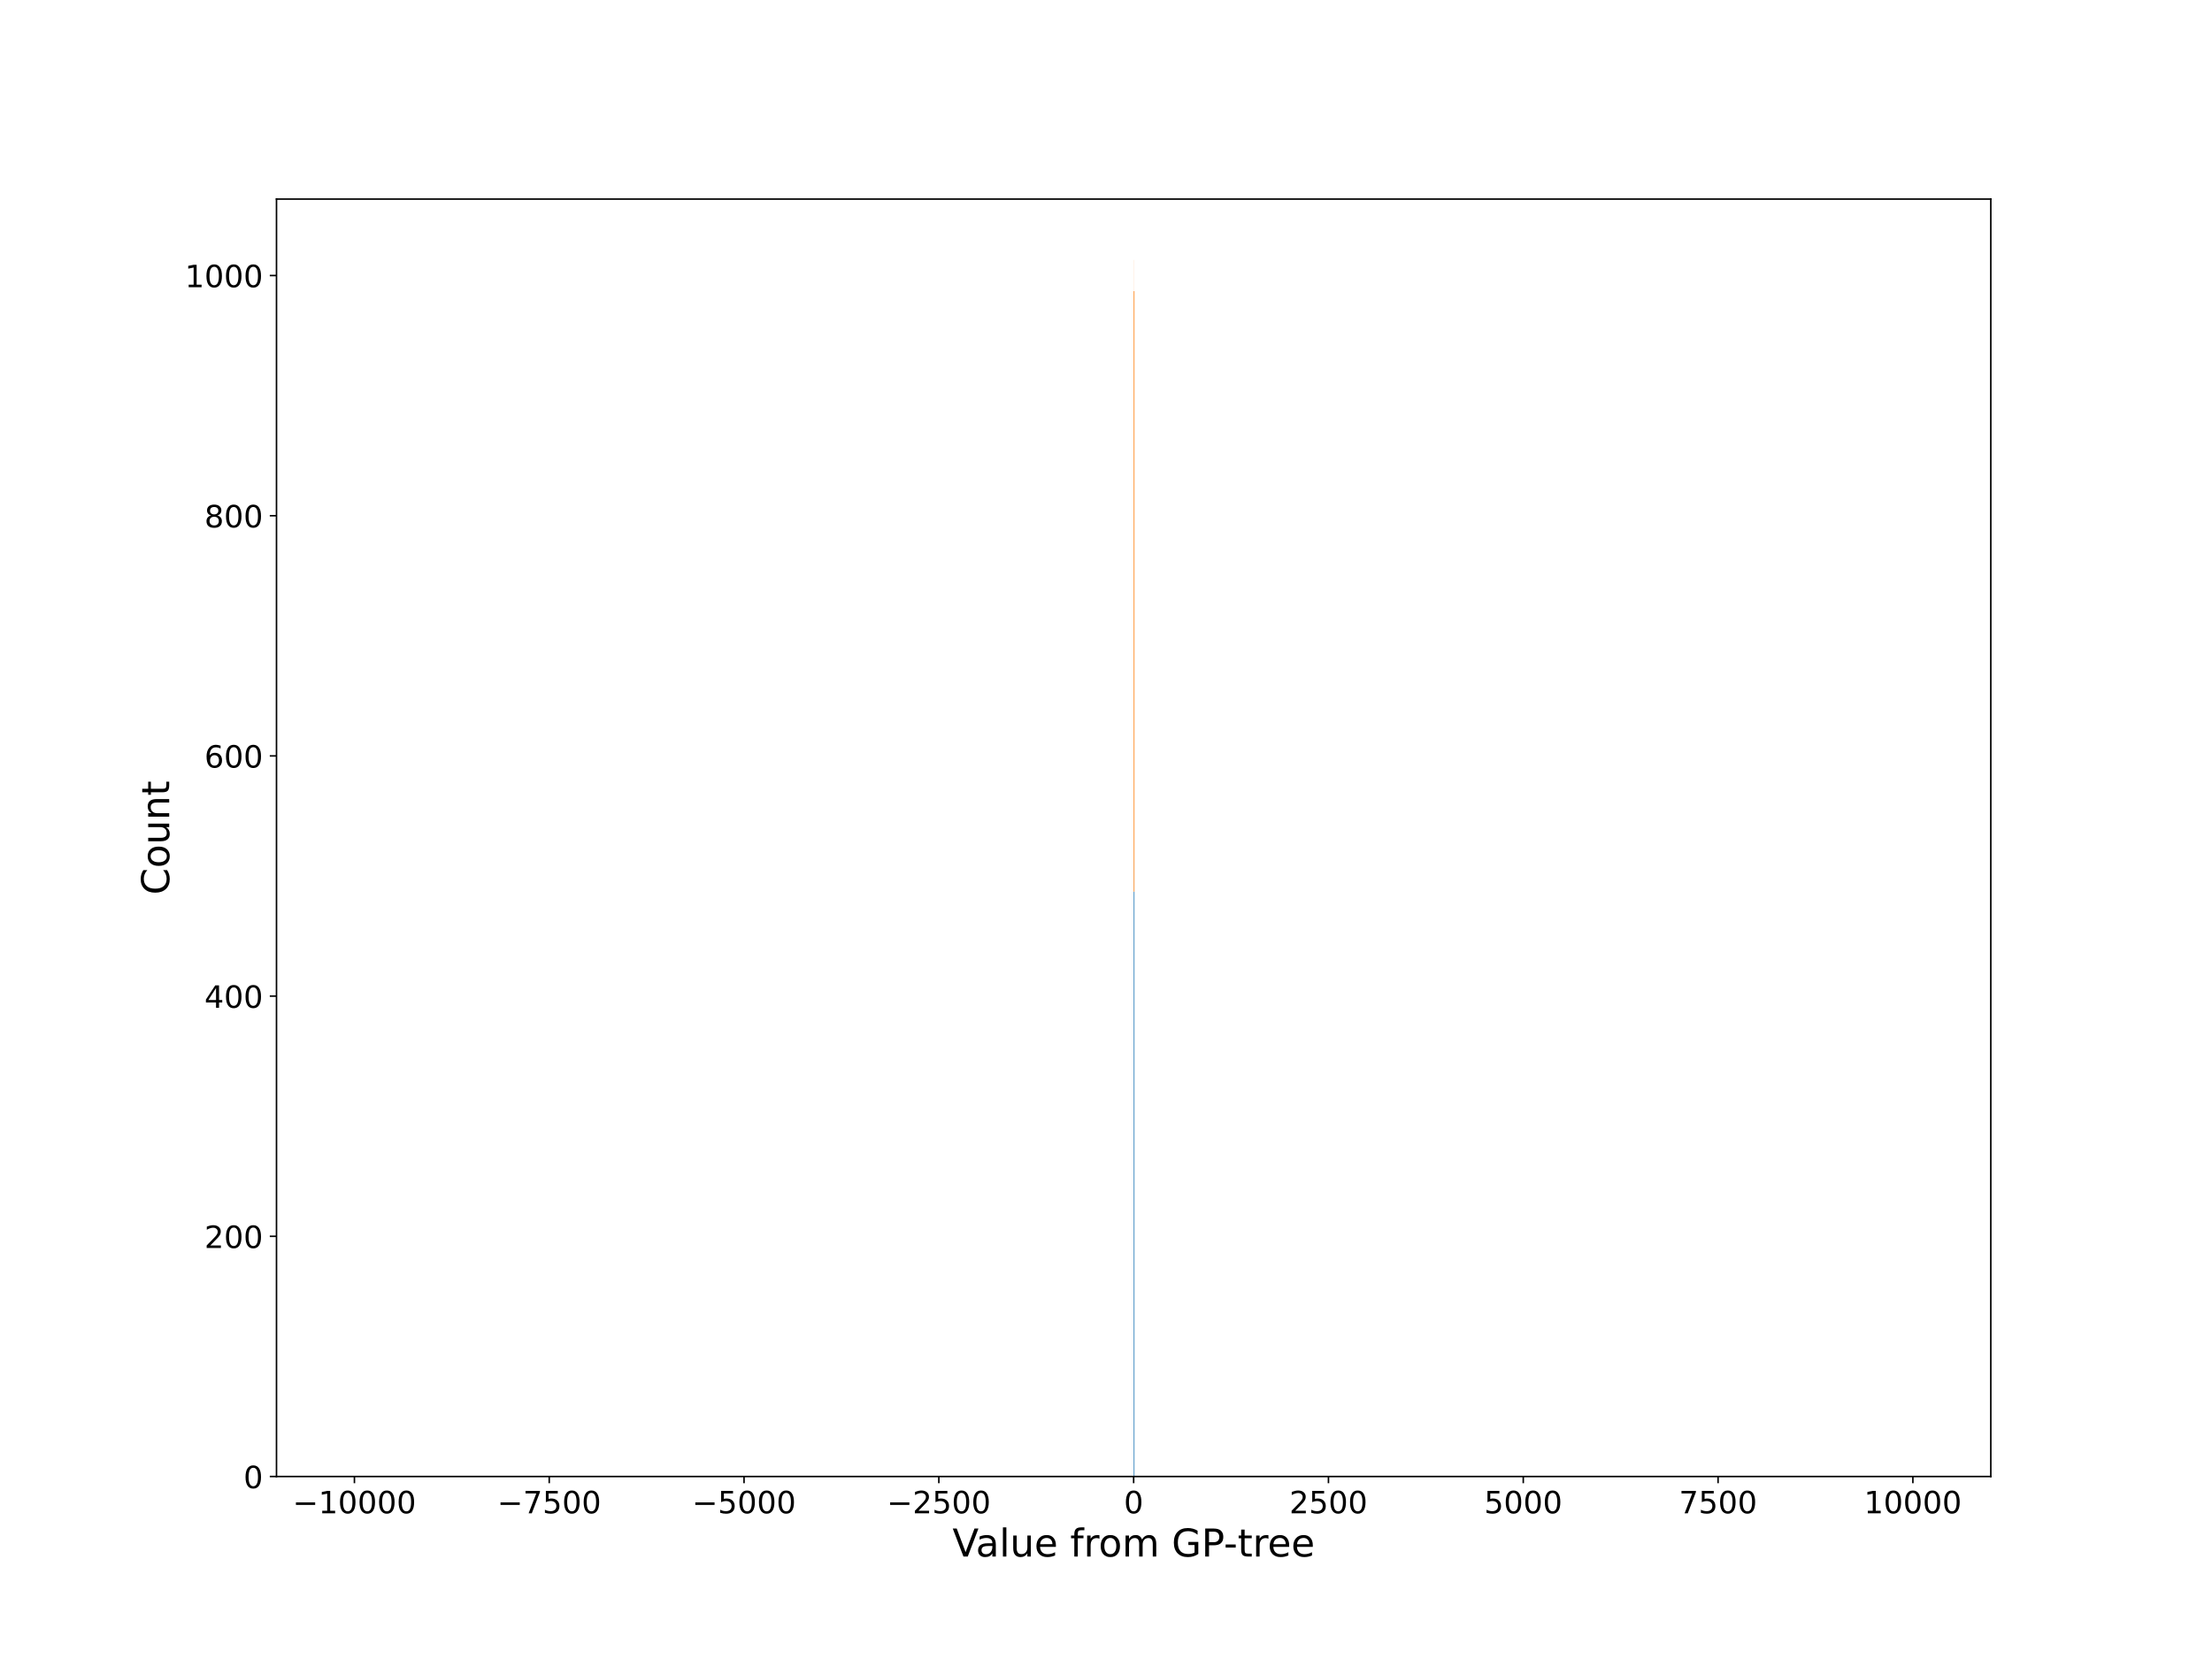
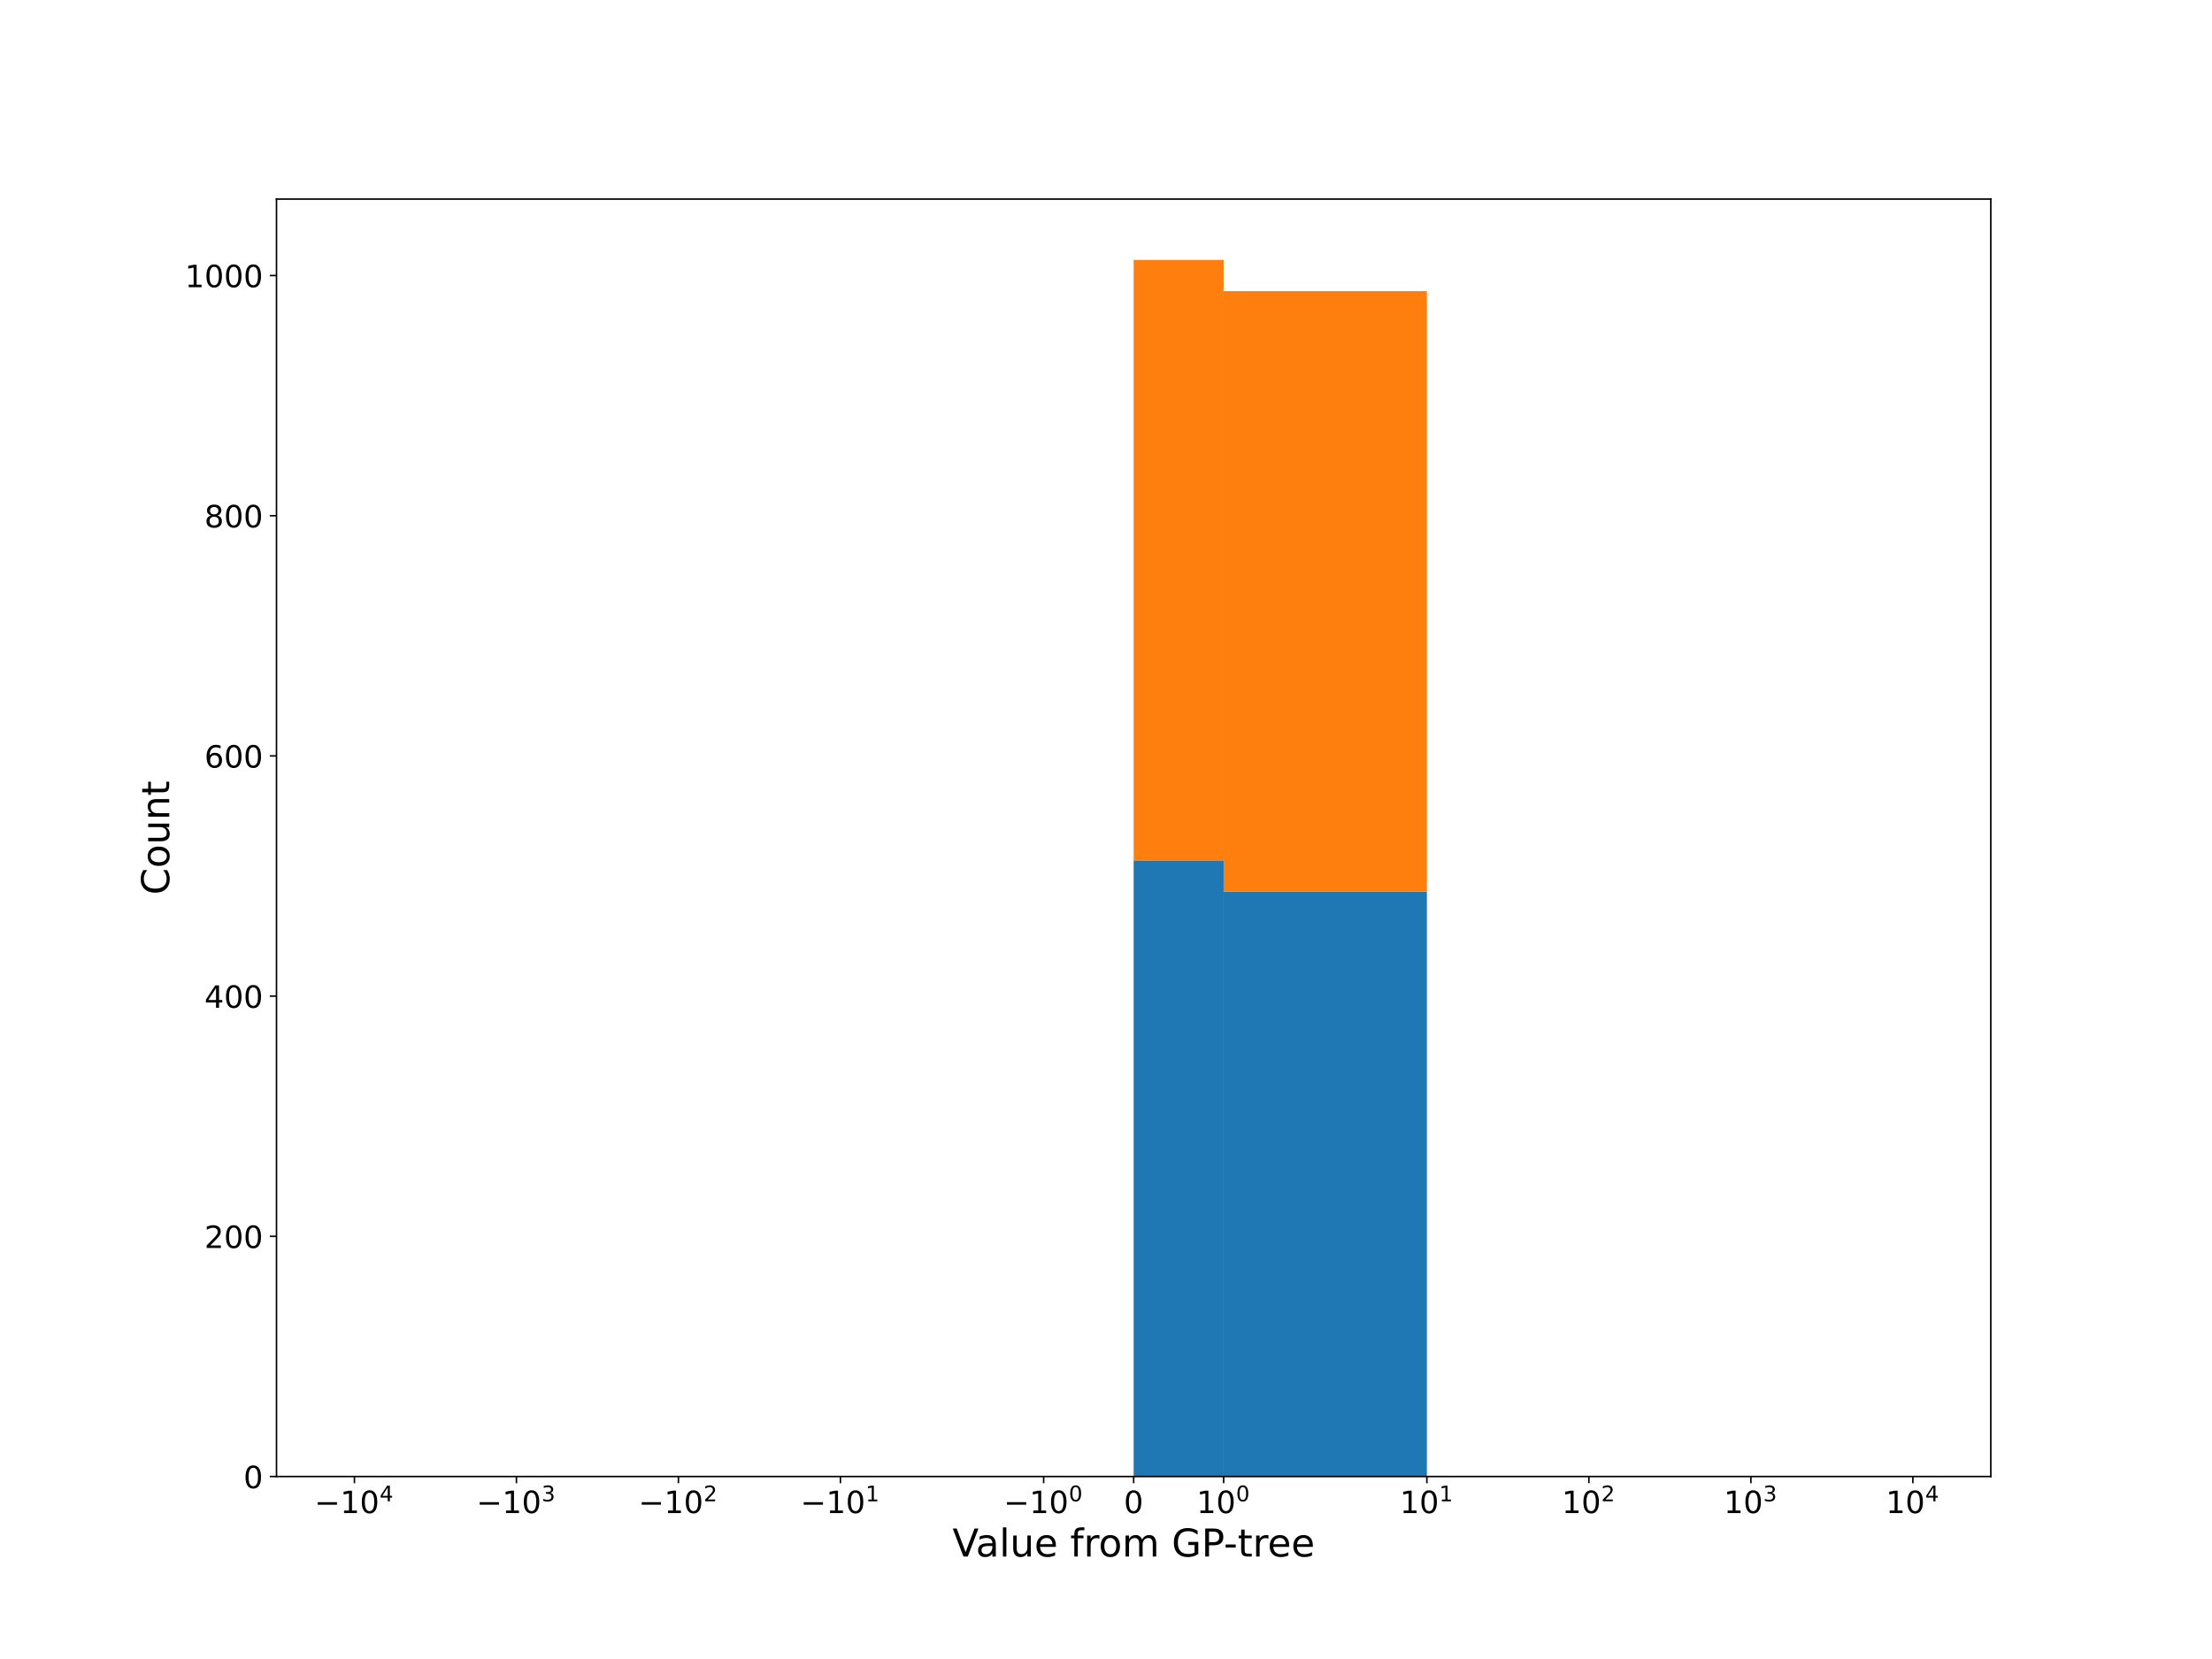
<svg xmlns="http://www.w3.org/2000/svg" xmlns:xlink="http://www.w3.org/1999/xlink" height="864pt" version="1.1" viewBox="0 0 1152 864" width="1152pt">
  <defs>
    <style type="text/css">*{stroke-linecap:butt;stroke-linejoin:round;}</style>
  </defs>
  <g id="figure_1">
    <g id="patch_1">
      <path d="M 0 864  L 1152 864  L 1152 0  L 0 0  z " style="fill:#ffffff;" />
    </g>
    <g id="axes_1">
      <g id="patch_2">
        <path d="M 144 768.96  L 1036.8 768.96  L 1036.8 103.68  L 144 103.68  z " style="fill:#ffffff;" />
      </g>
      <g id="patch_3">
-         <path clip-path="url(#p1b954a46e4)" d="M 184.582 768.96  L 549.818 768.96  L 549.818 768.96  L 184.582 768.96  z " style="fill:#1f77b4;" />
+         <path clip-path="url(#p2001f78b25)" d="M 184.582 768.96  L 268.95 768.96  L 268.95 768.96  L 184.582 768.96  z " style="fill:#1f77b4;" />
      </g>
      <g id="patch_4">
-         <path clip-path="url(#p1b954a46e4)" d="M 549.818 768.96  L 586.342 768.96  L 586.342 768.96  L 549.818 768.96  z " style="fill:#1f77b4;" />
+         <path clip-path="url(#p2001f78b25)" d="M 268.95 768.96  L 353.318 768.96  L 353.318 768.96  L 268.95 768.96  z " style="fill:#1f77b4;" />
      </g>
      <g id="patch_5">
-         <path clip-path="url(#p1b954a46e4)" d="M 586.342 768.96  L 589.994 768.96  L 589.994 768.96  L 586.342 768.96  z " style="fill:#1f77b4;" />
+         <path clip-path="url(#p2001f78b25)" d="M 353.318 768.96  L 437.687 768.96  L 437.687 768.96  L 353.318 768.96  z " style="fill:#1f77b4;" />
      </g>
      <g id="patch_6">
-         <path clip-path="url(#p1b954a46e4)" d="M 589.994 768.96  L 590.359 768.96  L 590.359 768.96  L 589.994 768.96  z " style="fill:#1f77b4;" />
+         <path clip-path="url(#p2001f78b25)" d="M 437.687 768.96  L 543.529 768.96  L 543.529 768.96  L 437.687 768.96  z " style="fill:#1f77b4;" />
      </g>
      <g id="patch_7">
-         <path clip-path="url(#p1b954a46e4)" d="M 590.359 768.96  L 590.4 768.96  L 590.4 768.96  L 590.359 768.96  z " style="fill:#1f77b4;" />
+         <path clip-path="url(#p2001f78b25)" d="M 543.529 768.96  L 590.4 768.96  L 590.4 768.96  L 543.529 768.96  z " style="fill:#1f77b4;" />
      </g>
      <g id="patch_8">
-         <path clip-path="url(#p1b954a46e4)" d="M 590.4 768.96  L 590.441 768.96  L 590.441 448.094  L 590.4 448.094  z " style="fill:#1f77b4;" />
+         <path clip-path="url(#p2001f78b25)" d="M 590.4 768.96  L 637.271 768.96  L 637.271 448.094  L 590.4 448.094  z " style="fill:#1f77b4;" />
      </g>
      <g id="patch_9">
-         <path clip-path="url(#p1b954a46e4)" d="M 590.441 768.96  L 590.806 768.96  L 590.806 464.357  L 590.441 464.357  z " style="fill:#1f77b4;" />
+         <path clip-path="url(#p2001f78b25)" d="M 637.271 768.96  L 743.113 768.96  L 743.113 464.357  L 637.271 464.357  z " style="fill:#1f77b4;" />
      </g>
      <g id="patch_10">
-         <path clip-path="url(#p1b954a46e4)" d="M 590.806 768.96  L 594.458 768.96  L 594.458 768.96  L 590.806 768.96  z " style="fill:#1f77b4;" />
+         <path clip-path="url(#p2001f78b25)" d="M 743.113 768.96  L 827.482 768.96  L 827.482 768.96  L 743.113 768.96  z " style="fill:#1f77b4;" />
      </g>
      <g id="patch_11">
-         <path clip-path="url(#p1b954a46e4)" d="M 594.458 768.96  L 630.982 768.96  L 630.982 768.96  L 594.458 768.96  z " style="fill:#1f77b4;" />
+         <path clip-path="url(#p2001f78b25)" d="M 827.482 768.96  L 911.85 768.96  L 911.85 768.96  L 827.482 768.96  z " style="fill:#1f77b4;" />
      </g>
      <g id="patch_12">
-         <path clip-path="url(#p1b954a46e4)" d="M 630.982 768.96  L 996.218 768.96  L 996.218 768.96  L 630.982 768.96  z " style="fill:#1f77b4;" />
+         <path clip-path="url(#p2001f78b25)" d="M 911.85 768.96  L 996.218 768.96  L 996.218 768.96  L 911.85 768.96  z " style="fill:#1f77b4;" />
      </g>
      <g id="patch_13">
-         <path clip-path="url(#p1b954a46e4)" d="M 184.582 768.96  L 549.818 768.96  L 549.818 768.96  L 184.582 768.96  z " style="fill:#ff7f0e;" />
+         <path clip-path="url(#p2001f78b25)" d="M 184.582 768.96  L 268.95 768.96  L 268.95 768.96  L 184.582 768.96  z " style="fill:#ff7f0e;" />
      </g>
      <g id="patch_14">
-         <path clip-path="url(#p1b954a46e4)" d="M 549.818 768.96  L 586.342 768.96  L 586.342 768.96  L 549.818 768.96  z " style="fill:#ff7f0e;" />
+         <path clip-path="url(#p2001f78b25)" d="M 268.95 768.96  L 353.318 768.96  L 353.318 768.96  L 268.95 768.96  z " style="fill:#ff7f0e;" />
      </g>
      <g id="patch_15">
-         <path clip-path="url(#p1b954a46e4)" d="M 586.342 768.96  L 589.994 768.96  L 589.994 768.96  L 586.342 768.96  z " style="fill:#ff7f0e;" />
+         <path clip-path="url(#p2001f78b25)" d="M 353.318 768.96  L 437.687 768.96  L 437.687 768.96  L 353.318 768.96  z " style="fill:#ff7f0e;" />
      </g>
      <g id="patch_16">
-         <path clip-path="url(#p1b954a46e4)" d="M 589.994 768.96  L 590.359 768.96  L 590.359 768.96  L 589.994 768.96  z " style="fill:#ff7f0e;" />
+         <path clip-path="url(#p2001f78b25)" d="M 437.687 768.96  L 543.529 768.96  L 543.529 768.96  L 437.687 768.96  z " style="fill:#ff7f0e;" />
      </g>
      <g id="patch_17">
-         <path clip-path="url(#p1b954a46e4)" d="M 590.359 768.96  L 590.4 768.96  L 590.4 768.96  L 590.359 768.96  z " style="fill:#ff7f0e;" />
+         <path clip-path="url(#p2001f78b25)" d="M 543.529 768.96  L 590.4 768.96  L 590.4 768.96  L 543.529 768.96  z " style="fill:#ff7f0e;" />
      </g>
      <g id="patch_18">
-         <path clip-path="url(#p1b954a46e4)" d="M 590.4 448.094  L 590.441 448.094  L 590.441 135.36  L 590.4 135.36  z " style="fill:#ff7f0e;" />
+         <path clip-path="url(#p2001f78b25)" d="M 590.4 448.094  L 637.271 448.094  L 637.271 135.36  L 590.4 135.36  z " style="fill:#ff7f0e;" />
      </g>
      <g id="patch_19">
-         <path clip-path="url(#p1b954a46e4)" d="M 590.441 464.357  L 590.806 464.357  L 590.806 151.622  L 590.441 151.622  z " style="fill:#ff7f0e;" />
+         <path clip-path="url(#p2001f78b25)" d="M 637.271 464.357  L 743.113 464.357  L 743.113 151.622  L 637.271 151.622  z " style="fill:#ff7f0e;" />
      </g>
      <g id="patch_20">
-         <path clip-path="url(#p1b954a46e4)" d="M 590.806 768.96  L 594.458 768.96  L 594.458 768.96  L 590.806 768.96  z " style="fill:#ff7f0e;" />
+         <path clip-path="url(#p2001f78b25)" d="M 743.113 768.96  L 827.482 768.96  L 827.482 768.96  L 743.113 768.96  z " style="fill:#ff7f0e;" />
      </g>
      <g id="patch_21">
-         <path clip-path="url(#p1b954a46e4)" d="M 594.458 768.96  L 630.982 768.96  L 630.982 768.96  L 594.458 768.96  z " style="fill:#ff7f0e;" />
+         <path clip-path="url(#p2001f78b25)" d="M 827.482 768.96  L 911.85 768.96  L 911.85 768.96  L 827.482 768.96  z " style="fill:#ff7f0e;" />
      </g>
      <g id="patch_22">
-         <path clip-path="url(#p1b954a46e4)" d="M 630.982 768.96  L 996.218 768.96  L 996.218 768.96  L 630.982 768.96  z " style="fill:#ff7f0e;" />
+         <path clip-path="url(#p2001f78b25)" d="M 911.85 768.96  L 996.218 768.96  L 996.218 768.96  L 911.85 768.96  z " style="fill:#ff7f0e;" />
      </g>
      <g id="matplotlib.axis_1">
        <g id="xtick_1">
          <g id="line2d_1">
            <defs>
-               <path d="M 0 0  L 0 3.5  " id="m7041d878c5" style="stroke:#000000;stroke-width:0.8;" />
+               <path d="M 0 0  L 0 3.5  " id="m5a804c44b8" style="stroke:#000000;stroke-width:0.8;" />
            </defs>
            <g>
-               <use style="stroke:#000000;stroke-width:0.8;" x="184.582" xlink:href="#m7041d878c5" y="768.96" />
+               <use style="stroke:#000000;stroke-width:0.8;" x="184.582" xlink:href="#m5a804c44b8" y="768.96" />
            </g>
          </g>
          <g id="text_1">
-             <g transform="translate(152.4281 788.1175)scale(0.16 -0.16)">
+             <g transform="translate(163.7818 788.1175)scale(0.16 -0.16)">
              <defs>
                <path d="M 10.594 35.5  L 73.188 35.5  L 73.188 27.203  L 10.594 27.203  z " id="DejaVuSans-8722" />
                <path d="M 12.406 8.297  L 28.516 8.297  L 28.516 63.922  L 10.984 60.406  L 10.984 69.391  L 28.422 72.906  L 38.281 72.906  L 38.281 8.297  L 54.391 8.297  L 54.391 0  L 12.406 0  z " id="DejaVuSans-49" />
                <path d="M 31.781 66.406  Q 24.172 66.406 20.328 58.906  Q 16.5 51.422 16.5 36.375  Q 16.5 21.391 20.328 13.891  Q 24.172 6.391 31.781 6.391  Q 39.453 6.391 43.281 13.891  Q 47.125 21.391 47.125 36.375  Q 47.125 51.422 43.281 58.906  Q 39.453 66.406 31.781 66.406  z M 31.781 74.219  Q 44.047 74.219 50.516 64.516  Q 56.984 54.828 56.984 36.375  Q 56.984 17.969 50.516 8.266  Q 44.047 -1.422 31.781 -1.422  Q 19.531 -1.422 13.062 8.266  Q 6.594 17.969 6.594 36.375  Q 6.594 54.828 13.062 64.516  Q 19.531 74.219 31.781 74.219  z " id="DejaVuSans-48" />
+                 <path d="M 37.797 64.312  L 12.891 25.391  L 37.797 25.391  z M 35.203 72.906  L 47.609 72.906  L 47.609 25.391  L 58.016 25.391  L 58.016 17.188  L 47.609 17.188  L 47.609 0  L 37.797 0  L 37.797 17.188  L 4.891 17.188  L 4.891 26.703  z " id="DejaVuSans-52" />
              </defs>
-               <use xlink:href="#DejaVuSans-8722" />
-               <use x="83.789" xlink:href="#DejaVuSans-49" />
-               <use x="147.412" xlink:href="#DejaVuSans-48" />
-               <use x="211.035" xlink:href="#DejaVuSans-48" />
-               <use x="274.658" xlink:href="#DejaVuSans-48" />
-               <use x="338.281" xlink:href="#DejaVuSans-48" />
+               <use transform="translate(0 0.684375)" xlink:href="#DejaVuSans-8722" />
+               <use transform="translate(83.78906 0.684375)" xlink:href="#DejaVuSans-49" />
+               <use transform="translate(147.4121 0.684375)" xlink:href="#DejaVuSans-48" />
+               <use transform="translate(211.9922 38.96563)scale(0.7)" xlink:href="#DejaVuSans-52" />
            </g>
          </g>
        </g>
        <g id="xtick_2">
          <g id="line2d_2">
            <g>
-               <use style="stroke:#000000;stroke-width:0.8;" x="286.036" xlink:href="#m7041d878c5" y="768.96" />
+               <use style="stroke:#000000;stroke-width:0.8;" x="268.95" xlink:href="#m5a804c44b8" y="768.96" />
            </g>
          </g>
          <g id="text_2">
-             <g transform="translate(258.9726 788.1175)scale(0.16 -0.16)">
+             <g transform="translate(248.1501 788.1175)scale(0.16 -0.16)">
              <defs>
-                 <path d="M 8.203 72.906  L 55.078 72.906  L 55.078 68.703  L 28.609 0  L 18.312 0  L 43.219 64.594  L 8.203 64.594  z " id="DejaVuSans-55" />
-                 <path d="M 10.797 72.906  L 49.516 72.906  L 49.516 64.594  L 19.828 64.594  L 19.828 46.734  Q 21.969 47.469 24.109 47.828  Q 26.266 48.188 28.422 48.188  Q 40.625 48.188 47.75 41.5  Q 54.891 34.812 54.891 23.391  Q 54.891 11.625 47.562 5.094  Q 40.234 -1.422 26.906 -1.422  Q 22.312 -1.422 17.547 -0.641  Q 12.797 0.141 7.719 1.703  L 7.719 11.625  Q 12.109 9.234 16.797 8.062  Q 21.484 6.891 26.703 6.891  Q 35.156 6.891 40.078 11.328  Q 45.016 15.766 45.016 23.391  Q 45.016 31 40.078 35.438  Q 35.156 39.891 26.703 39.891  Q 22.75 39.891 18.812 39.016  Q 14.891 38.141 10.797 36.281  z " id="DejaVuSans-53" />
+                 <path d="M 40.578 39.312  Q 47.656 37.797 51.625 33  Q 55.609 28.219 55.609 21.188  Q 55.609 10.406 48.188 4.484  Q 40.766 -1.422 27.094 -1.422  Q 22.516 -1.422 17.656 -0.516  Q 12.797 0.391 7.625 2.203  L 7.625 11.719  Q 11.719 9.328 16.594 8.109  Q 21.484 6.891 26.812 6.891  Q 36.078 6.891 40.938 10.547  Q 45.797 14.203 45.797 21.188  Q 45.797 27.641 41.281 31.266  Q 36.766 34.906 28.719 34.906  L 20.219 34.906  L 20.219 43.016  L 29.109 43.016  Q 36.375 43.016 40.234 45.922  Q 44.094 48.828 44.094 54.297  Q 44.094 59.906 40.109 62.906  Q 36.141 65.922 28.719 65.922  Q 24.656 65.922 20.016 65.031  Q 15.375 64.156 9.812 62.312  L 9.812 71.094  Q 15.438 72.656 20.344 73.438  Q 25.25 74.219 29.594 74.219  Q 40.828 74.219 47.359 69.109  Q 53.906 64.016 53.906 55.328  Q 53.906 49.266 50.438 45.094  Q 46.969 40.922 40.578 39.312  z " id="DejaVuSans-51" />
              </defs>
-               <use xlink:href="#DejaVuSans-8722" />
-               <use x="83.789" xlink:href="#DejaVuSans-55" />
-               <use x="147.412" xlink:href="#DejaVuSans-53" />
-               <use x="211.035" xlink:href="#DejaVuSans-48" />
-               <use x="274.658" xlink:href="#DejaVuSans-48" />
+               <use transform="translate(0 0.765625)" xlink:href="#DejaVuSans-8722" />
+               <use transform="translate(83.78906 0.765625)" xlink:href="#DejaVuSans-49" />
+               <use transform="translate(147.4121 0.765625)" xlink:href="#DejaVuSans-48" />
+               <use transform="translate(211.9922 39.04688)scale(0.7)" xlink:href="#DejaVuSans-51" />
            </g>
          </g>
        </g>
        <g id="xtick_3">
          <g id="line2d_3">
            <g>
-               <use style="stroke:#000000;stroke-width:0.8;" x="387.491" xlink:href="#m7041d878c5" y="768.96" />
+               <use style="stroke:#000000;stroke-width:0.8;" x="353.318" xlink:href="#m5a804c44b8" y="768.96" />
            </g>
          </g>
          <g id="text_3">
-             <g transform="translate(360.4272 788.1175)scale(0.16 -0.16)">
-               <use xlink:href="#DejaVuSans-8722" />
-               <use x="83.789" xlink:href="#DejaVuSans-53" />
-               <use x="147.412" xlink:href="#DejaVuSans-48" />
-               <use x="211.035" xlink:href="#DejaVuSans-48" />
-               <use x="274.658" xlink:href="#DejaVuSans-48" />
-             </g>
-           </g>
-         </g>
-         <g id="xtick_4">
-           <g id="line2d_4">
-             <g>
-               <use style="stroke:#000000;stroke-width:0.8;" x="488.945" xlink:href="#m7041d878c5" y="768.96" />
-             </g>
-           </g>
-           <g id="text_4">
-             <g transform="translate(461.8817 788.1175)scale(0.16 -0.16)">
+             <g transform="translate(332.5183 788.1175)scale(0.16 -0.16)">
              <defs>
                <path d="M 19.188 8.297  L 53.609 8.297  L 53.609 0  L 7.328 0  L 7.328 8.297  Q 12.938 14.109 22.625 23.891  Q 32.328 33.688 34.812 36.531  Q 39.547 41.844 41.422 45.531  Q 43.312 49.219 43.312 52.781  Q 43.312 58.594 39.234 62.25  Q 35.156 65.922 28.609 65.922  Q 23.969 65.922 18.812 64.312  Q 13.672 62.703 7.812 59.422  L 7.812 69.391  Q 13.766 71.781 18.938 73  Q 24.125 74.219 28.422 74.219  Q 39.75 74.219 46.484 68.547  Q 53.219 62.891 53.219 53.422  Q 53.219 48.922 51.531 44.891  Q 49.859 40.875 45.406 35.406  Q 44.188 33.984 37.641 27.219  Q 31.109 20.453 19.188 8.297  z " id="DejaVuSans-50" />
              </defs>
-               <use xlink:href="#DejaVuSans-8722" />
-               <use x="83.789" xlink:href="#DejaVuSans-50" />
-               <use x="147.412" xlink:href="#DejaVuSans-53" />
-               <use x="211.035" xlink:href="#DejaVuSans-48" />
-               <use x="274.658" xlink:href="#DejaVuSans-48" />
+               <use transform="translate(0 0.765625)" xlink:href="#DejaVuSans-8722" />
+               <use transform="translate(83.78906 0.765625)" xlink:href="#DejaVuSans-49" />
+               <use transform="translate(147.4121 0.765625)" xlink:href="#DejaVuSans-48" />
+               <use transform="translate(211.9922 39.04688)scale(0.7)" xlink:href="#DejaVuSans-50" />
+             </g>
+           </g>
+         </g>
+         <g id="xtick_4">
+           <g id="line2d_4">
+             <g>
+               <use style="stroke:#000000;stroke-width:0.8;" x="437.687" xlink:href="#m5a804c44b8" y="768.96" />
+             </g>
+           </g>
+           <g id="text_4">
+             <g transform="translate(416.8866 788.1175)scale(0.16 -0.16)">
+               <use transform="translate(0 0.684375)" xlink:href="#DejaVuSans-8722" />
+               <use transform="translate(83.78906 0.684375)" xlink:href="#DejaVuSans-49" />
+               <use transform="translate(147.4121 0.684375)" xlink:href="#DejaVuSans-48" />
+               <use transform="translate(211.9922 38.96563)scale(0.7)" xlink:href="#DejaVuSans-49" />
            </g>
          </g>
        </g>
        <g id="xtick_5">
          <g id="line2d_5">
            <g>
-               <use style="stroke:#000000;stroke-width:0.8;" x="590.4" xlink:href="#m7041d878c5" y="768.96" />
+               <use style="stroke:#000000;stroke-width:0.8;" x="543.529" xlink:href="#m5a804c44b8" y="768.96" />
            </g>
          </g>
          <g id="text_5">
-             <g transform="translate(585.31 788.1175)scale(0.16 -0.16)">
-               <use xlink:href="#DejaVuSans-48" />
+             <g transform="translate(522.7287 788.1175)scale(0.16 -0.16)">
+               <use transform="translate(0 0.765625)" xlink:href="#DejaVuSans-8722" />
+               <use transform="translate(83.78906 0.765625)" xlink:href="#DejaVuSans-49" />
+               <use transform="translate(147.4121 0.765625)" xlink:href="#DejaVuSans-48" />
+               <use transform="translate(211.9922 39.04688)scale(0.7)" xlink:href="#DejaVuSans-48" />
            </g>
          </g>
        </g>
        <g id="xtick_6">
          <g id="line2d_6">
            <g>
-               <use style="stroke:#000000;stroke-width:0.8;" x="691.855" xlink:href="#m7041d878c5" y="768.96" />
+               <use style="stroke:#000000;stroke-width:0.8;" x="590.4" xlink:href="#m5a804c44b8" y="768.96" />
            </g>
          </g>
          <g id="text_6">
-             <g transform="translate(671.4945 788.1175)scale(0.16 -0.16)">
-               <use xlink:href="#DejaVuSans-50" />
-               <use x="63.623" xlink:href="#DejaVuSans-53" />
-               <use x="127.246" xlink:href="#DejaVuSans-48" />
-               <use x="190.869" xlink:href="#DejaVuSans-48" />
+             <g transform="translate(585.28 788.1175)scale(0.16 -0.16)">
+               <use transform="translate(0 0.78125)" xlink:href="#DejaVuSans-48" />
            </g>
          </g>
        </g>
        <g id="xtick_7">
          <g id="line2d_7">
            <g>
-               <use style="stroke:#000000;stroke-width:0.8;" x="793.309" xlink:href="#m7041d878c5" y="768.96" />
+               <use style="stroke:#000000;stroke-width:0.8;" x="637.271" xlink:href="#m5a804c44b8" y="768.96" />
            </g>
          </g>
          <g id="text_7">
-             <g transform="translate(772.9491 788.1175)scale(0.16 -0.16)">
-               <use xlink:href="#DejaVuSans-53" />
-               <use x="63.623" xlink:href="#DejaVuSans-48" />
-               <use x="127.246" xlink:href="#DejaVuSans-48" />
-               <use x="190.869" xlink:href="#DejaVuSans-48" />
+             <g transform="translate(623.1913 788.1175)scale(0.16 -0.16)">
+               <use transform="translate(0 0.765625)" xlink:href="#DejaVuSans-49" />
+               <use transform="translate(63.62305 0.765625)" xlink:href="#DejaVuSans-48" />
+               <use transform="translate(128.2031 39.04688)scale(0.7)" xlink:href="#DejaVuSans-48" />
            </g>
          </g>
        </g>
        <g id="xtick_8">
          <g id="line2d_8">
            <g>
-               <use style="stroke:#000000;stroke-width:0.8;" x="894.764" xlink:href="#m7041d878c5" y="768.96" />
+               <use style="stroke:#000000;stroke-width:0.8;" x="743.113" xlink:href="#m5a804c44b8" y="768.96" />
            </g>
          </g>
          <g id="text_8">
-             <g transform="translate(874.4036 788.1175)scale(0.16 -0.16)">
-               <use xlink:href="#DejaVuSans-55" />
-               <use x="63.623" xlink:href="#DejaVuSans-53" />
-               <use x="127.246" xlink:href="#DejaVuSans-48" />
-               <use x="190.869" xlink:href="#DejaVuSans-48" />
+             <g transform="translate(729.0334 788.1175)scale(0.16 -0.16)">
+               <use transform="translate(0 0.684375)" xlink:href="#DejaVuSans-49" />
+               <use transform="translate(63.62305 0.684375)" xlink:href="#DejaVuSans-48" />
+               <use transform="translate(128.2031 38.96563)scale(0.7)" xlink:href="#DejaVuSans-49" />
            </g>
          </g>
        </g>
        <g id="xtick_9">
          <g id="line2d_9">
            <g>
-               <use style="stroke:#000000;stroke-width:0.8;" x="996.218" xlink:href="#m7041d878c5" y="768.96" />
+               <use style="stroke:#000000;stroke-width:0.8;" x="827.482" xlink:href="#m5a804c44b8" y="768.96" />
            </g>
          </g>
          <g id="text_9">
-             <g transform="translate(970.7682 788.1175)scale(0.16 -0.16)">
-               <use xlink:href="#DejaVuSans-49" />
-               <use x="63.623" xlink:href="#DejaVuSans-48" />
-               <use x="127.246" xlink:href="#DejaVuSans-48" />
-               <use x="190.869" xlink:href="#DejaVuSans-48" />
-               <use x="254.492" xlink:href="#DejaVuSans-48" />
-             </g>
-           </g>
-         </g>
-         <g id="text_10">
+             <g transform="translate(813.4017 788.1175)scale(0.16 -0.16)">
+               <use transform="translate(0 0.765625)" xlink:href="#DejaVuSans-49" />
+               <use transform="translate(63.62305 0.765625)" xlink:href="#DejaVuSans-48" />
+               <use transform="translate(128.2031 39.04688)scale(0.7)" xlink:href="#DejaVuSans-50" />
+             </g>
+           </g>
+         </g>
+         <g id="xtick_10">
+           <g id="line2d_10">
+             <g>
+               <use style="stroke:#000000;stroke-width:0.8;" x="911.85" xlink:href="#m5a804c44b8" y="768.96" />
+             </g>
+           </g>
+           <g id="text_10">
+             <g transform="translate(897.7699 788.1175)scale(0.16 -0.16)">
+               <use transform="translate(0 0.765625)" xlink:href="#DejaVuSans-49" />
+               <use transform="translate(63.62305 0.765625)" xlink:href="#DejaVuSans-48" />
+               <use transform="translate(128.2031 39.04688)scale(0.7)" xlink:href="#DejaVuSans-51" />
+             </g>
+           </g>
+         </g>
+         <g id="xtick_11">
+           <g id="line2d_11">
+             <g>
+               <use style="stroke:#000000;stroke-width:0.8;" x="996.218" xlink:href="#m5a804c44b8" y="768.96" />
+             </g>
+           </g>
+           <g id="text_11">
+             <g transform="translate(982.1382 788.1175)scale(0.16 -0.16)">
+               <use transform="translate(0 0.684375)" xlink:href="#DejaVuSans-49" />
+               <use transform="translate(63.62305 0.684375)" xlink:href="#DejaVuSans-48" />
+               <use transform="translate(128.2031 38.96563)scale(0.7)" xlink:href="#DejaVuSans-52" />
+             </g>
+           </g>
+         </g>
+         <g id="text_12">
          <g transform="translate(496.0422 810.6419)scale(0.2 -0.2)">
            <defs>
              <path d="M 28.609 0  L 0.781 72.906  L 11.078 72.906  L 34.188 11.531  L 57.328 72.906  L 67.578 72.906  L 39.797 0  z " id="DejaVuSans-86" />
              <path d="M 34.281 27.484  Q 23.391 27.484 19.188 25  Q 14.984 22.516 14.984 16.5  Q 14.984 11.719 18.141 8.906  Q 21.297 6.109 26.703 6.109  Q 34.188 6.109 38.703 11.406  Q 43.219 16.703 43.219 25.484  L 43.219 27.484  z M 52.203 31.203  L 52.203 0  L 43.219 0  L 43.219 8.297  Q 40.141 3.328 35.547 0.953  Q 30.953 -1.422 24.312 -1.422  Q 15.922 -1.422 10.953 3.297  Q 6 8.016 6 15.922  Q 6 25.141 12.172 29.828  Q 18.359 34.516 30.609 34.516  L 43.219 34.516  L 43.219 35.406  Q 43.219 41.609 39.141 45  Q 35.062 48.391 27.688 48.391  Q 23 48.391 18.547 47.266  Q 14.109 46.141 10.016 43.891  L 10.016 52.203  Q 14.938 54.109 19.578 55.047  Q 24.219 56 28.609 56  Q 40.484 56 46.344 49.844  Q 52.203 43.703 52.203 31.203  z " id="DejaVuSans-97" />
              <path d="M 9.422 75.984  L 18.406 75.984  L 18.406 0  L 9.422 0  z " id="DejaVuSans-108" />
              <path d="M 8.5 21.578  L 8.5 54.688  L 17.484 54.688  L 17.484 21.922  Q 17.484 14.156 20.5 10.266  Q 23.531 6.391 29.594 6.391  Q 36.859 6.391 41.078 11.031  Q 45.312 15.672 45.312 23.688  L 45.312 54.688  L 54.297 54.688  L 54.297 0  L 45.312 0  L 45.312 8.406  Q 42.047 3.422 37.719 1  Q 33.406 -1.422 27.688 -1.422  Q 18.266 -1.422 13.375 4.438  Q 8.5 10.297 8.5 21.578  z M 31.109 56  z " id="DejaVuSans-117" />
              <path d="M 56.203 29.594  L 56.203 25.203  L 14.891 25.203  Q 15.484 15.922 20.484 11.062  Q 25.484 6.203 34.422 6.203  Q 39.594 6.203 44.453 7.469  Q 49.312 8.734 54.109 11.281  L 54.109 2.781  Q 49.266 0.734 44.188 -0.344  Q 39.109 -1.422 33.891 -1.422  Q 20.797 -1.422 13.156 6.188  Q 5.516 13.812 5.516 26.812  Q 5.516 40.234 12.766 48.109  Q 20.016 56 32.328 56  Q 43.359 56 49.781 48.891  Q 56.203 41.797 56.203 29.594  z M 47.219 32.234  Q 47.125 39.594 43.094 43.984  Q 39.062 48.391 32.422 48.391  Q 24.906 48.391 20.391 44.141  Q 15.875 39.891 15.188 32.172  z " id="DejaVuSans-101" />
              <path id="DejaVuSans-32" />
              <path d="M 37.109 75.984  L 37.109 68.5  L 28.516 68.5  Q 23.688 68.5 21.797 66.547  Q 19.922 64.594 19.922 59.516  L 19.922 54.688  L 34.719 54.688  L 34.719 47.703  L 19.922 47.703  L 19.922 0  L 10.891 0  L 10.891 47.703  L 2.297 47.703  L 2.297 54.688  L 10.891 54.688  L 10.891 58.5  Q 10.891 67.625 15.141 71.797  Q 19.391 75.984 28.609 75.984  z " id="DejaVuSans-102" />
              <path d="M 41.109 46.297  Q 39.594 47.172 37.812 47.578  Q 36.031 48 33.891 48  Q 26.266 48 22.188 43.047  Q 18.109 38.094 18.109 28.812  L 18.109 0  L 9.078 0  L 9.078 54.688  L 18.109 54.688  L 18.109 46.188  Q 20.953 51.172 25.484 53.578  Q 30.031 56 36.531 56  Q 37.453 56 38.578 55.875  Q 39.703 55.766 41.062 55.516  z " id="DejaVuSans-114" />
              <path d="M 30.609 48.391  Q 23.391 48.391 19.188 42.75  Q 14.984 37.109 14.984 27.297  Q 14.984 17.484 19.156 11.844  Q 23.344 6.203 30.609 6.203  Q 37.797 6.203 41.984 11.859  Q 46.188 17.531 46.188 27.297  Q 46.188 37.016 41.984 42.703  Q 37.797 48.391 30.609 48.391  z M 30.609 56  Q 42.328 56 49.016 48.375  Q 55.719 40.766 55.719 27.297  Q 55.719 13.875 49.016 6.219  Q 42.328 -1.422 30.609 -1.422  Q 18.844 -1.422 12.172 6.219  Q 5.516 13.875 5.516 27.297  Q 5.516 40.766 12.172 48.375  Q 18.844 56 30.609 56  z " id="DejaVuSans-111" />
              <path d="M 52 44.188  Q 55.375 50.25 60.062 53.125  Q 64.75 56 71.094 56  Q 79.641 56 84.281 50.016  Q 88.922 44.047 88.922 33.016  L 88.922 0  L 79.891 0  L 79.891 32.719  Q 79.891 40.578 77.094 44.375  Q 74.312 48.188 68.609 48.188  Q 61.625 48.188 57.562 43.547  Q 53.516 38.922 53.516 30.906  L 53.516 0  L 44.484 0  L 44.484 32.719  Q 44.484 40.625 41.703 44.406  Q 38.922 48.188 33.109 48.188  Q 26.219 48.188 22.156 43.531  Q 18.109 38.875 18.109 30.906  L 18.109 0  L 9.078 0  L 9.078 54.688  L 18.109 54.688  L 18.109 46.188  Q 21.188 51.219 25.484 53.609  Q 29.781 56 35.688 56  Q 41.656 56 45.828 52.969  Q 50 49.953 52 44.188  z " id="DejaVuSans-109" />
              <path d="M 59.516 10.406  L 59.516 29.984  L 43.406 29.984  L 43.406 38.094  L 69.281 38.094  L 69.281 6.781  Q 63.578 2.734 56.688 0.656  Q 49.812 -1.422 42 -1.422  Q 24.906 -1.422 15.25 8.562  Q 5.609 18.562 5.609 36.375  Q 5.609 54.25 15.25 64.234  Q 24.906 74.219 42 74.219  Q 49.125 74.219 55.547 72.453  Q 61.969 70.703 67.391 67.281  L 67.391 56.781  Q 61.922 61.422 55.766 63.766  Q 49.609 66.109 42.828 66.109  Q 29.438 66.109 22.719 58.641  Q 16.016 51.172 16.016 36.375  Q 16.016 21.625 22.719 14.156  Q 29.438 6.688 42.828 6.688  Q 48.047 6.688 52.141 7.594  Q 56.25 8.5 59.516 10.406  z " id="DejaVuSans-71" />
              <path d="M 19.672 64.797  L 19.672 37.406  L 32.078 37.406  Q 38.969 37.406 42.719 40.969  Q 46.484 44.531 46.484 51.125  Q 46.484 57.672 42.719 61.234  Q 38.969 64.797 32.078 64.797  z M 9.812 72.906  L 32.078 72.906  Q 44.344 72.906 50.609 67.359  Q 56.891 61.812 56.891 51.125  Q 56.891 40.328 50.609 34.812  Q 44.344 29.297 32.078 29.297  L 19.672 29.297  L 19.672 0  L 9.812 0  z " id="DejaVuSans-80" />
              <path d="M 4.891 31.391  L 31.203 31.391  L 31.203 23.391  L 4.891 23.391  z " id="DejaVuSans-45" />
              <path d="M 18.312 70.219  L 18.312 54.688  L 36.812 54.688  L 36.812 47.703  L 18.312 47.703  L 18.312 18.016  Q 18.312 11.328 20.141 9.422  Q 21.969 7.516 27.594 7.516  L 36.812 7.516  L 36.812 0  L 27.594 0  Q 17.188 0 13.234 3.875  Q 9.281 7.766 9.281 18.016  L 9.281 47.703  L 2.688 47.703  L 2.688 54.688  L 9.281 54.688  L 9.281 70.219  z " id="DejaVuSans-116" />
            </defs>
            <use xlink:href="#DejaVuSans-86" />
            <use x="60.658" xlink:href="#DejaVuSans-97" />
            <use x="121.938" xlink:href="#DejaVuSans-108" />
            <use x="149.721" xlink:href="#DejaVuSans-117" />
            <use x="213.1" xlink:href="#DejaVuSans-101" />
            <use x="274.623" xlink:href="#DejaVuSans-32" />
            <use x="306.41" xlink:href="#DejaVuSans-102" />
            <use x="341.615" xlink:href="#DejaVuSans-114" />
            <use x="380.479" xlink:href="#DejaVuSans-111" />
            <use x="441.66" xlink:href="#DejaVuSans-109" />
            <use x="539.072" xlink:href="#DejaVuSans-32" />
            <use x="570.859" xlink:href="#DejaVuSans-71" />
            <use x="648.35" xlink:href="#DejaVuSans-80" />
            <use x="706.402" xlink:href="#DejaVuSans-45" />
            <use x="742.486" xlink:href="#DejaVuSans-116" />
            <use x="781.695" xlink:href="#DejaVuSans-114" />
            <use x="820.559" xlink:href="#DejaVuSans-101" />
            <use x="882.082" xlink:href="#DejaVuSans-101" />
          </g>
        </g>
      </g>
      <g id="matplotlib.axis_2">
        <g id="ytick_1">
-           <g id="line2d_10">
+           <g id="line2d_12">
            <defs>
-               <path d="M 0 0  L -3.5 0  " id="m2ec08fc1f8" style="stroke:#000000;stroke-width:0.8;" />
+               <path d="M 0 0  L -3.5 0  " id="m7c878e6921" style="stroke:#000000;stroke-width:0.8;" />
            </defs>
            <g>
-               <use style="stroke:#000000;stroke-width:0.8;" x="144" xlink:href="#m2ec08fc1f8" y="768.96" />
-             </g>
-           </g>
-           <g id="text_11">
+               <use style="stroke:#000000;stroke-width:0.8;" x="144" xlink:href="#m7c878e6921" y="768.96" />
+             </g>
+           </g>
+           <g id="text_13">
            <g transform="translate(126.82 775.0388)scale(0.16 -0.16)">
              <use xlink:href="#DejaVuSans-48" />
            </g>
          </g>
        </g>
        <g id="ytick_2">
-           <g id="line2d_11">
-             <g>
-               <use style="stroke:#000000;stroke-width:0.8;" x="144" xlink:href="#m2ec08fc1f8" y="643.866" />
-             </g>
-           </g>
-           <g id="text_12">
+           <g id="line2d_13">
+             <g>
+               <use style="stroke:#000000;stroke-width:0.8;" x="144" xlink:href="#m7c878e6921" y="643.866" />
+             </g>
+           </g>
+           <g id="text_14">
            <g transform="translate(106.46 649.945)scale(0.16 -0.16)">
              <use xlink:href="#DejaVuSans-50" />
              <use x="63.623" xlink:href="#DejaVuSans-48" />
              <use x="127.246" xlink:href="#DejaVuSans-48" />
            </g>
          </g>
        </g>
        <g id="ytick_3">
-           <g id="line2d_12">
-             <g>
-               <use style="stroke:#000000;stroke-width:0.8;" x="144" xlink:href="#m2ec08fc1f8" y="518.772" />
-             </g>
-           </g>
-           <g id="text_13">
+           <g id="line2d_14">
+             <g>
+               <use style="stroke:#000000;stroke-width:0.8;" x="144" xlink:href="#m7c878e6921" y="518.772" />
+             </g>
+           </g>
+           <g id="text_15">
            <g transform="translate(106.46 524.8512)scale(0.16 -0.16)">
-               <defs>
-                 <path d="M 37.797 64.312  L 12.891 25.391  L 37.797 25.391  z M 35.203 72.906  L 47.609 72.906  L 47.609 25.391  L 58.016 25.391  L 58.016 17.188  L 47.609 17.188  L 47.609 0  L 37.797 0  L 37.797 17.188  L 4.891 17.188  L 4.891 26.703  z " id="DejaVuSans-52" />
-               </defs>
              <use xlink:href="#DejaVuSans-52" />
              <use x="63.623" xlink:href="#DejaVuSans-48" />
              <use x="127.246" xlink:href="#DejaVuSans-48" />
            </g>
          </g>
        </g>
        <g id="ytick_4">
-           <g id="line2d_13">
-             <g>
-               <use style="stroke:#000000;stroke-width:0.8;" x="144" xlink:href="#m2ec08fc1f8" y="393.679" />
-             </g>
-           </g>
-           <g id="text_14">
+           <g id="line2d_15">
+             <g>
+               <use style="stroke:#000000;stroke-width:0.8;" x="144" xlink:href="#m7c878e6921" y="393.679" />
+             </g>
+           </g>
+           <g id="text_16">
            <g transform="translate(106.46 399.7574)scale(0.16 -0.16)">
              <defs>
                <path d="M 33.016 40.375  Q 26.375 40.375 22.484 35.828  Q 18.609 31.297 18.609 23.391  Q 18.609 15.531 22.484 10.953  Q 26.375 6.391 33.016 6.391  Q 39.656 6.391 43.531 10.953  Q 47.406 15.531 47.406 23.391  Q 47.406 31.297 43.531 35.828  Q 39.656 40.375 33.016 40.375  z M 52.594 71.297  L 52.594 62.312  Q 48.875 64.062 45.094 64.984  Q 41.312 65.922 37.594 65.922  Q 27.828 65.922 22.672 59.328  Q 17.531 52.734 16.797 39.406  Q 19.672 43.656 24.016 45.922  Q 28.375 48.188 33.594 48.188  Q 44.578 48.188 50.953 41.516  Q 57.328 34.859 57.328 23.391  Q 57.328 12.156 50.688 5.359  Q 44.047 -1.422 33.016 -1.422  Q 20.359 -1.422 13.672 8.266  Q 6.984 17.969 6.984 36.375  Q 6.984 53.656 15.188 63.938  Q 23.391 74.219 37.203 74.219  Q 40.922 74.219 44.703 73.484  Q 48.484 72.75 52.594 71.297  z " id="DejaVuSans-54" />
              </defs>
              <use xlink:href="#DejaVuSans-54" />
              <use x="63.623" xlink:href="#DejaVuSans-48" />
              <use x="127.246" xlink:href="#DejaVuSans-48" />
            </g>
          </g>
        </g>
        <g id="ytick_5">
-           <g id="line2d_14">
-             <g>
-               <use style="stroke:#000000;stroke-width:0.8;" x="144" xlink:href="#m2ec08fc1f8" y="268.585" />
-             </g>
-           </g>
-           <g id="text_15">
+           <g id="line2d_16">
+             <g>
+               <use style="stroke:#000000;stroke-width:0.8;" x="144" xlink:href="#m7c878e6921" y="268.585" />
+             </g>
+           </g>
+           <g id="text_17">
            <g transform="translate(106.46 274.6636)scale(0.16 -0.16)">
              <defs>
                <path d="M 31.781 34.625  Q 24.75 34.625 20.719 30.859  Q 16.703 27.094 16.703 20.516  Q 16.703 13.922 20.719 10.156  Q 24.75 6.391 31.781 6.391  Q 38.812 6.391 42.859 10.172  Q 46.922 13.969 46.922 20.516  Q 46.922 27.094 42.891 30.859  Q 38.875 34.625 31.781 34.625  z M 21.922 38.812  Q 15.578 40.375 12.031 44.719  Q 8.5 49.078 8.5 55.328  Q 8.5 64.062 14.719 69.141  Q 20.953 74.219 31.781 74.219  Q 42.672 74.219 48.875 69.141  Q 55.078 64.062 55.078 55.328  Q 55.078 49.078 51.531 44.719  Q 48 40.375 41.703 38.812  Q 48.828 37.156 52.797 32.312  Q 56.781 27.484 56.781 20.516  Q 56.781 9.906 50.312 4.234  Q 43.844 -1.422 31.781 -1.422  Q 19.734 -1.422 13.25 4.234  Q 6.781 9.906 6.781 20.516  Q 6.781 27.484 10.781 32.312  Q 14.797 37.156 21.922 38.812  z M 18.312 54.391  Q 18.312 48.734 21.844 45.562  Q 25.391 42.391 31.781 42.391  Q 38.141 42.391 41.719 45.562  Q 45.312 48.734 45.312 54.391  Q 45.312 60.062 41.719 63.234  Q 38.141 66.406 31.781 66.406  Q 25.391 66.406 21.844 63.234  Q 18.312 60.062 18.312 54.391  z " id="DejaVuSans-56" />
              </defs>
              <use xlink:href="#DejaVuSans-56" />
              <use x="63.623" xlink:href="#DejaVuSans-48" />
              <use x="127.246" xlink:href="#DejaVuSans-48" />
            </g>
          </g>
        </g>
        <g id="ytick_6">
-           <g id="line2d_15">
-             <g>
-               <use style="stroke:#000000;stroke-width:0.8;" x="144" xlink:href="#m2ec08fc1f8" y="143.491" />
-             </g>
-           </g>
-           <g id="text_16">
+           <g id="line2d_17">
+             <g>
+               <use style="stroke:#000000;stroke-width:0.8;" x="144" xlink:href="#m7c878e6921" y="143.491" />
+             </g>
+           </g>
+           <g id="text_18">
            <g transform="translate(96.28 149.5698)scale(0.16 -0.16)">
              <use xlink:href="#DejaVuSans-49" />
              <use x="63.623" xlink:href="#DejaVuSans-48" />
              <use x="127.246" xlink:href="#DejaVuSans-48" />
              <use x="190.869" xlink:href="#DejaVuSans-48" />
            </g>
          </g>
        </g>
-         <g id="text_17">
+         <g id="text_19">
          <g transform="translate(88.12063 466.0169)rotate(-90)scale(0.2 -0.2)">
            <defs>
              <path d="M 64.406 67.281  L 64.406 56.891  Q 59.422 61.531 53.781 63.812  Q 48.141 66.109 41.797 66.109  Q 29.297 66.109 22.656 58.469  Q 16.016 50.828 16.016 36.375  Q 16.016 21.969 22.656 14.328  Q 29.297 6.688 41.797 6.688  Q 48.141 6.688 53.781 8.984  Q 59.422 11.281 64.406 15.922  L 64.406 5.609  Q 59.234 2.094 53.438 0.328  Q 47.656 -1.422 41.219 -1.422  Q 24.656 -1.422 15.125 8.703  Q 5.609 18.844 5.609 36.375  Q 5.609 53.953 15.125 64.078  Q 24.656 74.219 41.219 74.219  Q 47.75 74.219 53.531 72.484  Q 59.328 70.75 64.406 67.281  z " id="DejaVuSans-67" />
              <path d="M 54.891 33.016  L 54.891 0  L 45.906 0  L 45.906 32.719  Q 45.906 40.484 42.875 44.328  Q 39.844 48.188 33.797 48.188  Q 26.516 48.188 22.312 43.547  Q 18.109 38.922 18.109 30.906  L 18.109 0  L 9.078 0  L 9.078 54.688  L 18.109 54.688  L 18.109 46.188  Q 21.344 51.125 25.703 53.562  Q 30.078 56 35.797 56  Q 45.219 56 50.047 50.172  Q 54.891 44.344 54.891 33.016  z " id="DejaVuSans-110" />
            </defs>
            <use xlink:href="#DejaVuSans-67" />
            <use x="69.824" xlink:href="#DejaVuSans-111" />
            <use x="131.006" xlink:href="#DejaVuSans-117" />
            <use x="194.385" xlink:href="#DejaVuSans-110" />
            <use x="257.764" xlink:href="#DejaVuSans-116" />
          </g>
        </g>
      </g>
      <g id="patch_23">
        <path d="M 144 768.96  L 144 103.68  " style="fill:none;stroke:#000000;stroke-linecap:square;stroke-linejoin:miter;stroke-width:0.8;" />
      </g>
      <g id="patch_24">
        <path d="M 1036.8 768.96  L 1036.8 103.68  " style="fill:none;stroke:#000000;stroke-linecap:square;stroke-linejoin:miter;stroke-width:0.8;" />
      </g>
      <g id="patch_25">
        <path d="M 144 768.96  L 1036.8 768.96  " style="fill:none;stroke:#000000;stroke-linecap:square;stroke-linejoin:miter;stroke-width:0.8;" />
      </g>
      <g id="patch_26">
        <path d="M 144 103.68  L 1036.8 103.68  " style="fill:none;stroke:#000000;stroke-linecap:square;stroke-linejoin:miter;stroke-width:0.8;" />
      </g>
    </g>
  </g>
  <defs>
-     <clipPath id="p1b954a46e4">
+     <clipPath id="p2001f78b25">
      <rect height="665.28" width="892.8" x="144" y="103.68" />
    </clipPath>
  </defs>
</svg>
